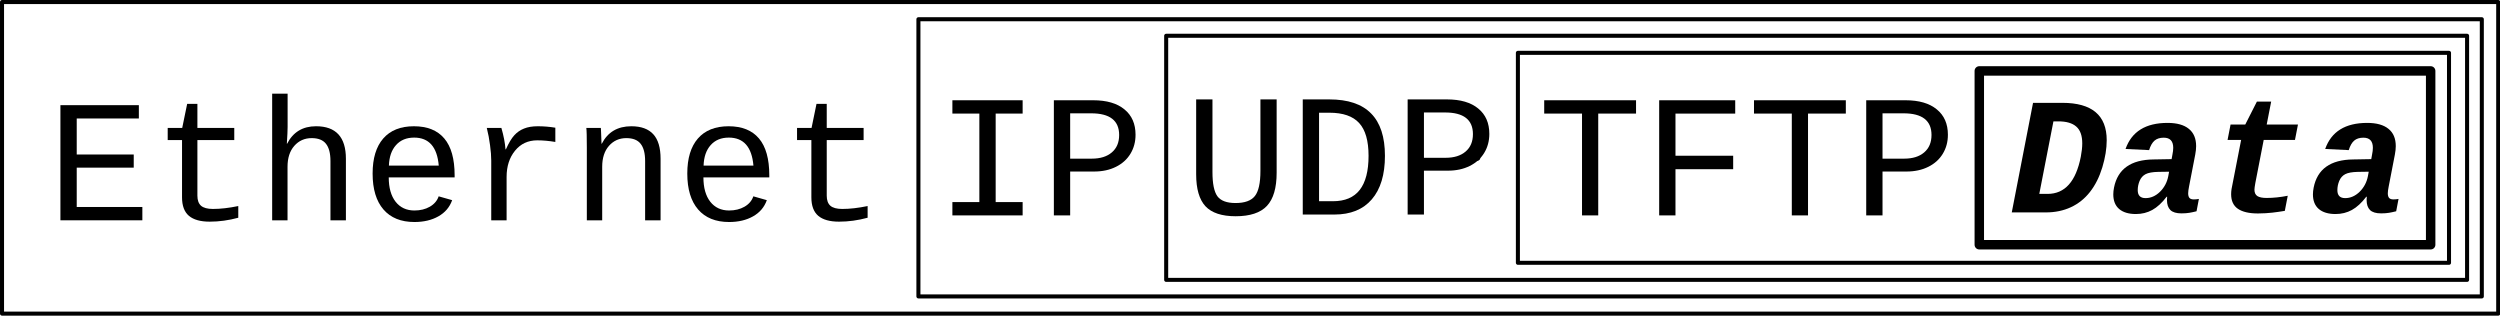
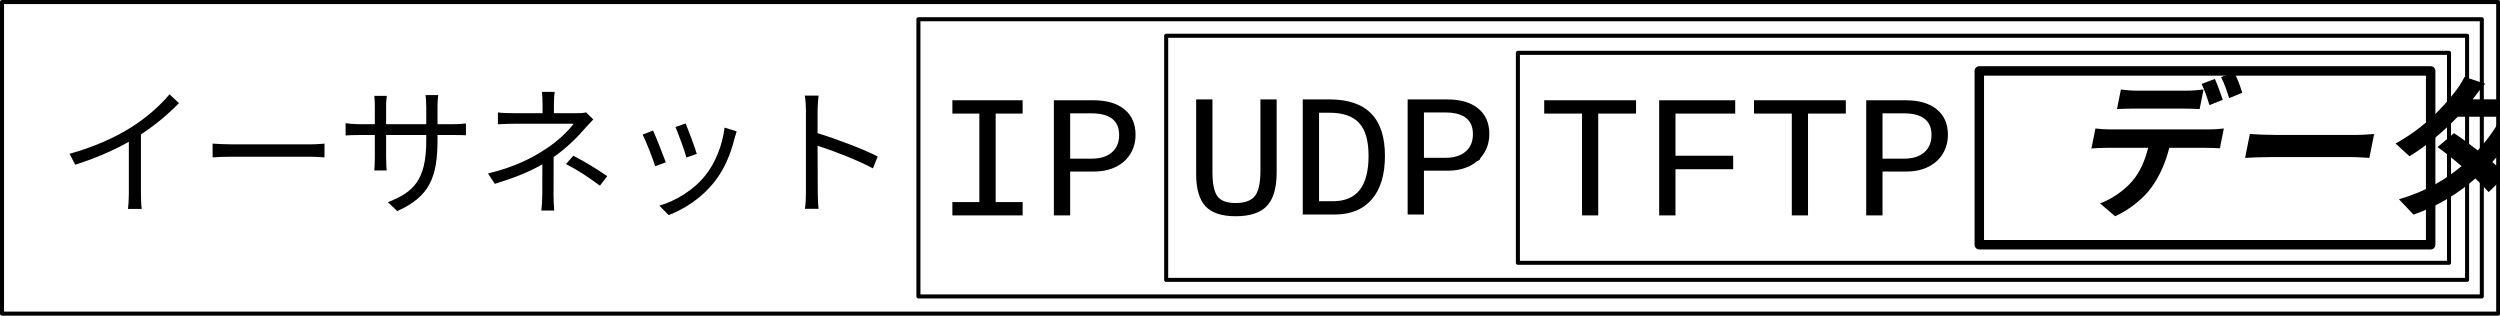
<svg xmlns="http://www.w3.org/2000/svg" id="svg2" height="0.561in" width="4.44in" version="1.1">
  <defs id="defs3" />
  <g id="layer1" transform="translate(-162.2052,-123.1236)">
    <rect y="150.032" x="414.081" height="0.001" width="0.003" id="rect2089" style="fill:none;fill-opacity:1;stroke:#000000;stroke-linecap:butt;stroke-linejoin:round;stroke-miterlimit:4;stroke-dashoffset:0;stroke-opacity:1" />
-     <g aria-label="Data" style="font-style:italic;font-variant:normal;font-weight:bold;font-stretch:normal;line-height:0%;font-family:sans-serif;writing-mode:lr-tb;text-anchor:start;fill:#000000;fill-opacity:1;stroke:none;stroke-width:1px;stroke-linecap:butt;stroke-linejoin:miter;stroke-opacity:1" id="text2083">
-       <path d="m 511.033,159.339 h -5.83 l 3.628,-18.681 h 4.999 q 7.561,0 7.561,6.37 0,2.146 -0.748,4.625 -0.748,2.465 -2.105,4.196 -1.343,1.717 -3.254,2.603 -1.911,0.886 -4.251,0.886 z m 6.19,-11.757 q 0,-1.994 -1.025,-2.88 -1.011,-0.886 -3.047,-0.886 h -0.845 l -2.41,12.366 h 1.412 q 4.417,0 5.664,-6.328 0.249,-1.288 0.249,-2.271 z" style="font-style:italic;font-variant:normal;font-weight:bold;font-stretch:normal;font-size:28.36px;line-height:1;font-family:'Liberation Mono';-inkscape-font-specification:'Liberation Mono Bold Italic'" id="path891" />
-       <path d="m 526.376,159.615 q -1.856,0 -2.866,-0.859 -0.997,-0.859 -0.997,-2.493 0,-0.54 0.125,-1.163 0.942,-4.722 6.716,-4.791 l 3.102,-0.055 0.138,-0.762 q 0.138,-0.665 0.138,-1.163 0,-1.731 -1.62,-1.731 -0.983,0 -1.565,0.499 -0.582,0.499 -0.928,1.62 l -4.016,-0.194 q 1.565,-4.445 7.159,-4.445 2.396,0 3.628,1.011 1.246,0.997 1.246,2.95 0,0.637 -0.152,1.44 l -1.052,5.428 q -0.152,0.762 -0.152,1.177 0,0.512 0.208,0.775 0.222,0.263 0.748,0.263 0.443,0 0.872,-0.083 l -0.402,2.105 q -0.36,0.083 -0.651,0.152 -0.291,0.069 -0.582,0.111 -0.277,0.042 -0.595,0.069 -0.319,0.028 -0.734,0.028 -1.316,0 -1.897,-0.568 -0.582,-0.582 -0.582,-1.703 l 0.028,-0.568 h -0.083 q -1.191,1.565 -2.451,2.257 -1.26,0.692 -2.783,0.692 z m 5.65,-7.215 -1.856,0.028 q -1.454,0.028 -2.146,0.388 -0.692,0.36 -1.025,1.149 -0.319,0.775 -0.319,1.579 0,1.357 1.329,1.357 1.357,0 2.465,-1.08 1.108,-1.094 1.412,-2.659 z" style="font-style:italic;font-variant:normal;font-weight:bold;font-stretch:normal;font-size:28.36px;line-height:1;font-family:'Liberation Mono';-inkscape-font-specification:'Liberation Mono Bold Italic'" id="path893" />
-       <path d="m 544.309,146.986 h -2.313 l 0.512,-2.631 h 2.506 l 1.98,-3.905 h 2.437 l -0.762,3.905 h 5.331 l -0.512,2.631 h -5.331 l -1.426,7.339 q -0.152,0.831 -0.152,1.149 0,0.748 0.499,1.08 0.499,0.319 1.579,0.319 1.703,0 3.6,-0.374 l -0.499,2.576 q -0.54,0.083 -1.066,0.166 -0.512,0.083 -1.066,0.138 -0.54,0.069 -1.149,0.097 -0.595,0.042 -1.302,0.042 -2.243,0 -3.407,-0.789 -1.163,-0.789 -1.163,-2.493 0,-0.402 0.069,-0.872 0.069,-0.471 1.634,-8.378 z" style="font-style:italic;font-variant:normal;font-weight:bold;font-stretch:normal;font-size:28.36px;line-height:1;font-family:'Liberation Mono';-inkscape-font-specification:'Liberation Mono Bold Italic'" id="path895" />
-       <path d="m 560.414,159.615 q -1.856,0 -2.866,-0.859 -0.997,-0.859 -0.997,-2.493 0,-0.54 0.125,-1.163 0.942,-4.722 6.716,-4.791 l 3.102,-0.055 0.138,-0.762 q 0.138,-0.665 0.138,-1.163 0,-1.731 -1.62,-1.731 -0.983,0 -1.565,0.499 -0.582,0.499 -0.928,1.62 l -4.016,-0.194 q 1.565,-4.445 7.159,-4.445 2.396,0 3.628,1.011 1.246,0.997 1.246,2.95 0,0.637 -0.152,1.44 l -1.052,5.428 q -0.152,0.762 -0.152,1.177 0,0.512 0.208,0.775 0.222,0.263 0.748,0.263 0.443,0 0.872,-0.083 l -0.402,2.105 q -0.36,0.083 -0.651,0.152 -0.291,0.069 -0.582,0.111 -0.277,0.042 -0.595,0.069 -0.319,0.028 -0.734,0.028 -1.316,0 -1.897,-0.568 -0.582,-0.582 -0.582,-1.703 l 0.028,-0.568 h -0.083 q -1.191,1.565 -2.451,2.257 -1.26,0.692 -2.783,0.692 z m 5.65,-7.215 -1.856,0.028 q -1.454,0.028 -2.146,0.388 -0.692,0.36 -1.025,1.149 -0.319,0.775 -0.319,1.579 0,1.357 1.329,1.357 1.357,0 2.465,-1.08 1.108,-1.094 1.412,-2.659 z" style="font-style:italic;font-variant:normal;font-weight:bold;font-stretch:normal;font-size:28.36px;line-height:1;font-family:'Liberation Mono';-inkscape-font-specification:'Liberation Mono Bold Italic'" id="path897" />
+     <g aria-label="データ" style="font-style:italic;font-weight:bold;font-family:'Liberation Mono',monospace;fill:#000000" id="text2083">
+       <text x="515" y="158" style="font-size:26px;font-style:italic;font-weight:bold;font-family:'Liberation Mono',monospace;fill:#000000" id="path891">データ</text>
    </g>
    <g aria-label="TFTP" style="font-style:normal;font-variant:normal;font-weight:normal;font-stretch:normal;line-height:0%;font-family:'Courier 10 Pitch';writing-mode:lr-tb;text-anchor:start;fill:#000000;fill-opacity:1;stroke:none;stroke-width:1px;stroke-linecap:butt;stroke-linejoin:miter;stroke-opacity:1" id="text2093">
      <path d="m 434.698,142.488 v 17.36 h -2.765 v -17.36 h -6.446 v -2.27 h 15.657 v 2.27 z" style="font-style:normal;font-variant:normal;font-weight:normal;font-stretch:normal;font-size:29.801px;line-height:1.25;font-family:'Liberation Mono';-inkscape-font-specification:'Liberation Mono'" id="path882" />
      <path d="m 447.867,142.488 v 7.188 h 9.837 v 2.299 h -9.837 v 7.872 h -2.779 v -19.63 h 12.965 v 2.27 z" style="font-style:normal;font-variant:normal;font-weight:normal;font-stretch:normal;font-size:29.801px;line-height:1.25;font-family:'Liberation Mono';-inkscape-font-specification:'Liberation Mono'" id="path884" />
      <path d="m 470.465,142.488 v 17.36 h -2.765 v -17.36 h -6.446 v -2.27 h 15.657 v 2.27 z" style="font-style:normal;font-variant:normal;font-weight:normal;font-stretch:normal;font-size:29.801px;line-height:1.25;font-family:'Liberation Mono';-inkscape-font-specification:'Liberation Mono'" id="path886" />
      <path d="m 494.314,146.097 q 0,1.819 -0.873,3.245 -0.859,1.426 -2.474,2.226 -1.601,0.8 -3.711,0.8 h -4.089 v 7.479 h -2.779 v -19.63 h 6.694 q 3.463,0 5.34,1.557 1.892,1.542 1.892,4.322 z m -2.794,0.044 q 0,-3.696 -4.773,-3.696 h -3.58 v 7.727 h 3.696 q 2.168,0 3.405,-1.062 1.251,-1.062 1.251,-2.968 z" style="font-style:normal;font-variant:normal;font-weight:normal;font-stretch:normal;font-size:29.801px;line-height:1.25;font-family:'Liberation Mono';-inkscape-font-specification:'Liberation Mono'" id="path888" />
    </g>
    <g aria-label="UDP" style="font-style:normal;font-variant:normal;font-weight:normal;font-stretch:normal;line-height:0%;font-family:'Courier 10 Pitch';writing-mode:lr-tb;text-anchor:start;fill:#000000;fill-opacity:1;stroke:none;stroke-width:1px;stroke-linecap:butt;stroke-linejoin:miter;stroke-opacity:1" id="text2099">
      <path d="m 379.868,152.572 q 0,3.885 -1.659,5.66 -1.659,1.761 -5.326,1.761 -3.55,0 -5.151,-1.702 -1.586,-1.717 -1.586,-5.457 v -12.761 h 2.779 v 12.383 q 0,2.968 0.844,4.133 0.859,1.15 3.099,1.15 2.343,0 3.289,-1.193 0.946,-1.193 0.946,-4.278 v -12.194 h 2.765 z" style="font-style:normal;font-variant:normal;font-weight:normal;font-stretch:normal;font-size:29.801px;line-height:1.25;font-family:'Liberation Mono';-inkscape-font-specification:'Liberation Mono'" id="path875" />
      <path d="m 398.333,149.691 q 0,4.816 -2.241,7.421 -2.226,2.59 -6.388,2.59 h -5.384 v -19.63 h 4.525 q 4.787,0 7.13,2.401 2.357,2.386 2.357,7.217 z m -2.794,0 q 0,-3.842 -1.601,-5.588 -1.601,-1.761 -5.078,-1.761 h -1.761 v 15.09 h 2.357 q 3.085,0 4.584,-1.935 1.499,-1.935 1.499,-5.806 z" style="font-style:normal;font-variant:normal;font-weight:normal;font-stretch:normal;font-size:29.801px;line-height:1.25;font-family:'Liberation Mono';-inkscape-font-specification:'Liberation Mono'" id="path877" />
      <path d="m 416.129,145.951 q 0,1.819 -0.873,3.245 -0.859,1.426 -2.474,2.226 -1.601,0.8 -3.711,0.8 h -4.089 v 7.479 h -2.779 v -19.63 h 6.694 q 3.463,0 5.34,1.557 1.892,1.542 1.892,4.322 z m -2.794,0.044 q 0,-3.696 -4.773,-3.696 h -3.58 v 7.727 h 3.696 q 2.168,0 3.405,-1.062 1.251,-1.062 1.251,-2.968 z" style="font-style:normal;font-variant:normal;font-weight:normal;font-stretch:normal;font-size:29.801px;line-height:1.25;font-family:'Liberation Mono';-inkscape-font-specification:'Liberation Mono'" id="path879" />
    </g>
    <g aria-label="IP" style="font-style:normal;font-variant:normal;font-weight:normal;font-stretch:normal;line-height:0%;font-family:'Courier 10 Pitch';writing-mode:lr-tb;text-anchor:start;fill:#000000;fill-opacity:1;stroke:none;stroke-width:1px;stroke-linecap:butt;stroke-linejoin:miter;stroke-opacity:1" id="text2103">
      <path d="m 324.584,140.218 h 11.976 v 2.27 h -4.598 v 15.09 h 4.598 v 2.27 h -11.976 v -2.27 h 4.598 v -15.09 h -4.598 z" style="font-style:normal;font-variant:normal;font-weight:normal;font-stretch:normal;font-size:29.801px;line-height:1.25;font-family:'Liberation Mono';-inkscape-font-specification:'Liberation Mono'" id="path870" />
      <path d="m 355.811,146.097 q 0,1.819 -0.873,3.245 -0.859,1.426 -2.474,2.226 -1.601,0.8 -3.711,0.8 h -4.089 v 7.479 h -2.779 v -19.63 h 6.694 q 3.463,0 5.34,1.557 1.892,1.542 1.892,4.322 z m -2.794,0.044 q 0,-3.696 -4.773,-3.696 h -3.58 v 7.727 h 3.696 q 2.168,0 3.405,-1.062 1.251,-1.062 1.251,-2.968 z" style="font-style:normal;font-variant:normal;font-weight:normal;font-stretch:normal;font-size:29.801px;line-height:1.25;font-family:'Liberation Mono';-inkscape-font-specification:'Liberation Mono'" id="path872" />
    </g>
-     <g aria-label="Ethernet" style="font-style:normal;font-variant:normal;font-weight:normal;font-stretch:normal;line-height:0%;font-family:'Courier 10 Pitch';writing-mode:lr-tb;text-anchor:start;fill:#000000;fill-opacity:1;stroke:none;stroke-width:1px;stroke-linecap:butt;stroke-linejoin:miter;stroke-opacity:1" id="text2107">
-       <path d="m 172.506,160.684 v -19.63 h 13.373 v 2.27 h -10.593 v 6.141 h 9.72 v 2.241 h -9.72 v 6.708 h 11.19 v 2.27 z" style="font-style:normal;font-variant:normal;font-weight:normal;font-stretch:normal;font-size:29.801px;line-height:1.25;font-family:'Liberation Mono';-inkscape-font-specification:'Liberation Mono'" id="path853" />
-       <path d="m 190.797,147.006 v -2.066 h 2.474 l 0.844,-4.103 h 1.746 v 4.103 h 6.286 v 2.066 h -6.286 v 9.487 q 0,1.15 0.611,1.702 0.626,0.553 2.037,0.553 1.95,0 4.322,-0.495 v 1.994 q -2.459,0.669 -4.875,0.669 -2.357,0 -3.536,-0.989 -1.179,-1.004 -1.179,-3.158 v -9.764 z" style="font-style:normal;font-variant:normal;font-weight:normal;font-stretch:normal;font-size:29.801px;line-height:1.25;font-family:'Liberation Mono';-inkscape-font-specification:'Liberation Mono'" id="path855" />
-       <path d="m 208.608,139.09 h 2.634 v 5.675 q 0,0.859 -0.131,2.867 h 0.044 q 1.528,-2.983 4.933,-2.983 5.093,0 5.093,5.544 v 10.491 h -2.634 v -10.113 q 0,-1.979 -0.771,-2.939 -0.757,-0.96 -2.43,-0.96 -1.804,0 -2.968,1.324 -1.15,1.31 -1.15,3.565 v 9.124 h -2.619 z" style="font-style:normal;font-variant:normal;font-weight:normal;font-stretch:normal;font-size:29.801px;line-height:1.25;font-family:'Liberation Mono';-inkscape-font-specification:'Liberation Mono'" id="path857" />
-       <path d="m 228.484,153.365 q 0,2.648 1.164,4.147 1.179,1.499 3.216,1.499 1.499,0 2.619,-0.64 1.135,-0.655 1.513,-1.775 l 2.299,0.655 q -0.64,1.804 -2.357,2.765 -1.702,0.96 -4.074,0.96 -3.434,0 -5.282,-2.139 -1.848,-2.139 -1.848,-6.126 0,-3.885 1.804,-5.966 1.819,-2.095 5.238,-2.095 3.42,0 5.18,2.081 1.761,2.081 1.761,6.286 v 0.349 z m 4.322,-6.781 q -1.95,0 -3.085,1.28 -1.135,1.266 -1.208,3.492 h 8.498 q -0.407,-4.773 -4.205,-4.773 z" style="font-style:normal;font-variant:normal;font-weight:normal;font-stretch:normal;font-size:29.801px;line-height:1.25;font-family:'Liberation Mono';-inkscape-font-specification:'Liberation Mono'" id="path859" />
-       <path d="m 256.888,147.326 q -1.63,-0.276 -3.085,-0.276 -2.343,0 -3.783,1.761 -1.441,1.761 -1.441,4.482 v 7.392 h -2.619 v -10.2 q 0,-1.106 -0.204,-2.605 -0.189,-1.499 -0.553,-2.939 h 2.488 q 0.582,2.008 0.698,3.638 h 0.073 q 0.728,-1.63 1.426,-2.386 0.698,-0.771 1.659,-1.15 0.96,-0.393 2.343,-0.393 1.513,0 2.998,0.247 z" style="font-style:normal;font-variant:normal;font-weight:normal;font-stretch:normal;font-size:29.801px;line-height:1.25;font-family:'Liberation Mono';-inkscape-font-specification:'Liberation Mono'" id="path861" />
-       <path d="m 272.196,160.684 v -10.113 q 0,-1.979 -0.771,-2.939 -0.757,-0.96 -2.43,-0.96 -1.804,0 -2.968,1.324 -1.15,1.31 -1.15,3.565 v 9.124 h -2.619 v -12.383 q 0,-2.75 -0.087,-3.361 h 2.474 q 0.015,0.073 0.029,0.393 0.015,0.32 0.029,0.742 0.029,0.407 0.058,1.557 h 0.044 q 1.528,-2.983 5.035,-2.983 2.517,0 3.754,1.368 1.237,1.353 1.237,4.176 v 10.491 z" style="font-style:normal;font-variant:normal;font-weight:normal;font-stretch:normal;font-size:29.801px;line-height:1.25;font-family:'Liberation Mono';-inkscape-font-specification:'Liberation Mono'" id="path863" />
-       <path d="m 282.135,153.365 q 0,2.648 1.164,4.147 1.179,1.499 3.216,1.499 1.499,0 2.619,-0.64 1.135,-0.655 1.513,-1.775 l 2.299,0.655 q -0.64,1.804 -2.357,2.765 -1.702,0.96 -4.074,0.96 -3.434,0 -5.282,-2.139 -1.848,-2.139 -1.848,-6.126 0,-3.885 1.804,-5.966 1.819,-2.095 5.238,-2.095 3.42,0 5.18,2.081 1.761,2.081 1.761,6.286 v 0.349 z m 4.322,-6.781 q -1.95,0 -3.085,1.28 -1.135,1.266 -1.208,3.492 h 8.498 q -0.407,-4.773 -4.205,-4.773 z" style="font-style:normal;font-variant:normal;font-weight:normal;font-stretch:normal;font-size:29.801px;line-height:1.25;font-family:'Liberation Mono';-inkscape-font-specification:'Liberation Mono'" id="path865" />
-       <path d="m 298.097,147.006 v -2.066 h 2.474 l 0.844,-4.103 h 1.746 v 4.103 h 6.286 v 2.066 h -6.286 v 9.487 q 0,1.15 0.611,1.702 0.626,0.553 2.037,0.553 1.95,0 4.322,-0.495 v 1.994 q -2.459,0.669 -4.875,0.669 -2.357,0 -3.536,-0.989 -1.179,-1.004 -1.179,-3.158 v -9.764 z" style="font-style:normal;font-variant:normal;font-weight:normal;font-stretch:normal;font-size:29.801px;line-height:1.25;font-family:'Liberation Mono';-inkscape-font-specification:'Liberation Mono'" id="path867" />
+     <g aria-label="イーサネット" style="font-family:'Liberation Mono',monospace;fill:#000000" id="text2107">
+       <text x="172" y="158" style="font-size:24px;font-family:'Liberation Mono',monospace;fill:#000000" id="path853">イーサネット</text>
    </g>
    <path id="rect2081" d="m 318.791,126.403 h 266.554 v 47.259 H 318.791 Z" style="fill:none;fill-opacity:1;stroke:#000000;stroke-width:0.689;stroke-linecap:butt;stroke-linejoin:round;stroke-miterlimit:4;stroke-dashoffset:0;stroke-opacity:1" />
    <path id="path2137" d="m 499.668,135.214 h 76.955 v 29.637 h -76.955 z" style="fill:none;fill-opacity:1;stroke:#000000;stroke-width:1.612;stroke-linecap:butt;stroke-linejoin:round;stroke-miterlimit:4;stroke-dashoffset:0;stroke-opacity:1" />
    <path id="path2135" d="m 361.034,129.224 h 221.798 v 41.617 H 361.034 Z" style="fill:none;fill-opacity:1;stroke:#000000;stroke-width:0.689;stroke-linecap:butt;stroke-linejoin:round;stroke-miterlimit:4;stroke-dashoffset:0;stroke-opacity:1" />
    <path id="path2133" d="m 421,132.134 h 158.752 v 35.797 H 421 Z" style="fill:none;fill-opacity:1;stroke:#000000;stroke-width:0.689;stroke-linecap:butt;stroke-linejoin:round;stroke-miterlimit:4;stroke-dashoffset:0;stroke-opacity:1" />
    <path id="path2131" d="m 162.55,123.468 h 425.59 v 53.129 H 162.55 Z" style="fill:none;fill-opacity:1;stroke:#000000;stroke-width:0.689;stroke-linecap:butt;stroke-linejoin:round;stroke-miterlimit:4;stroke-dashoffset:0;stroke-opacity:1" />
  </g>
</svg>
